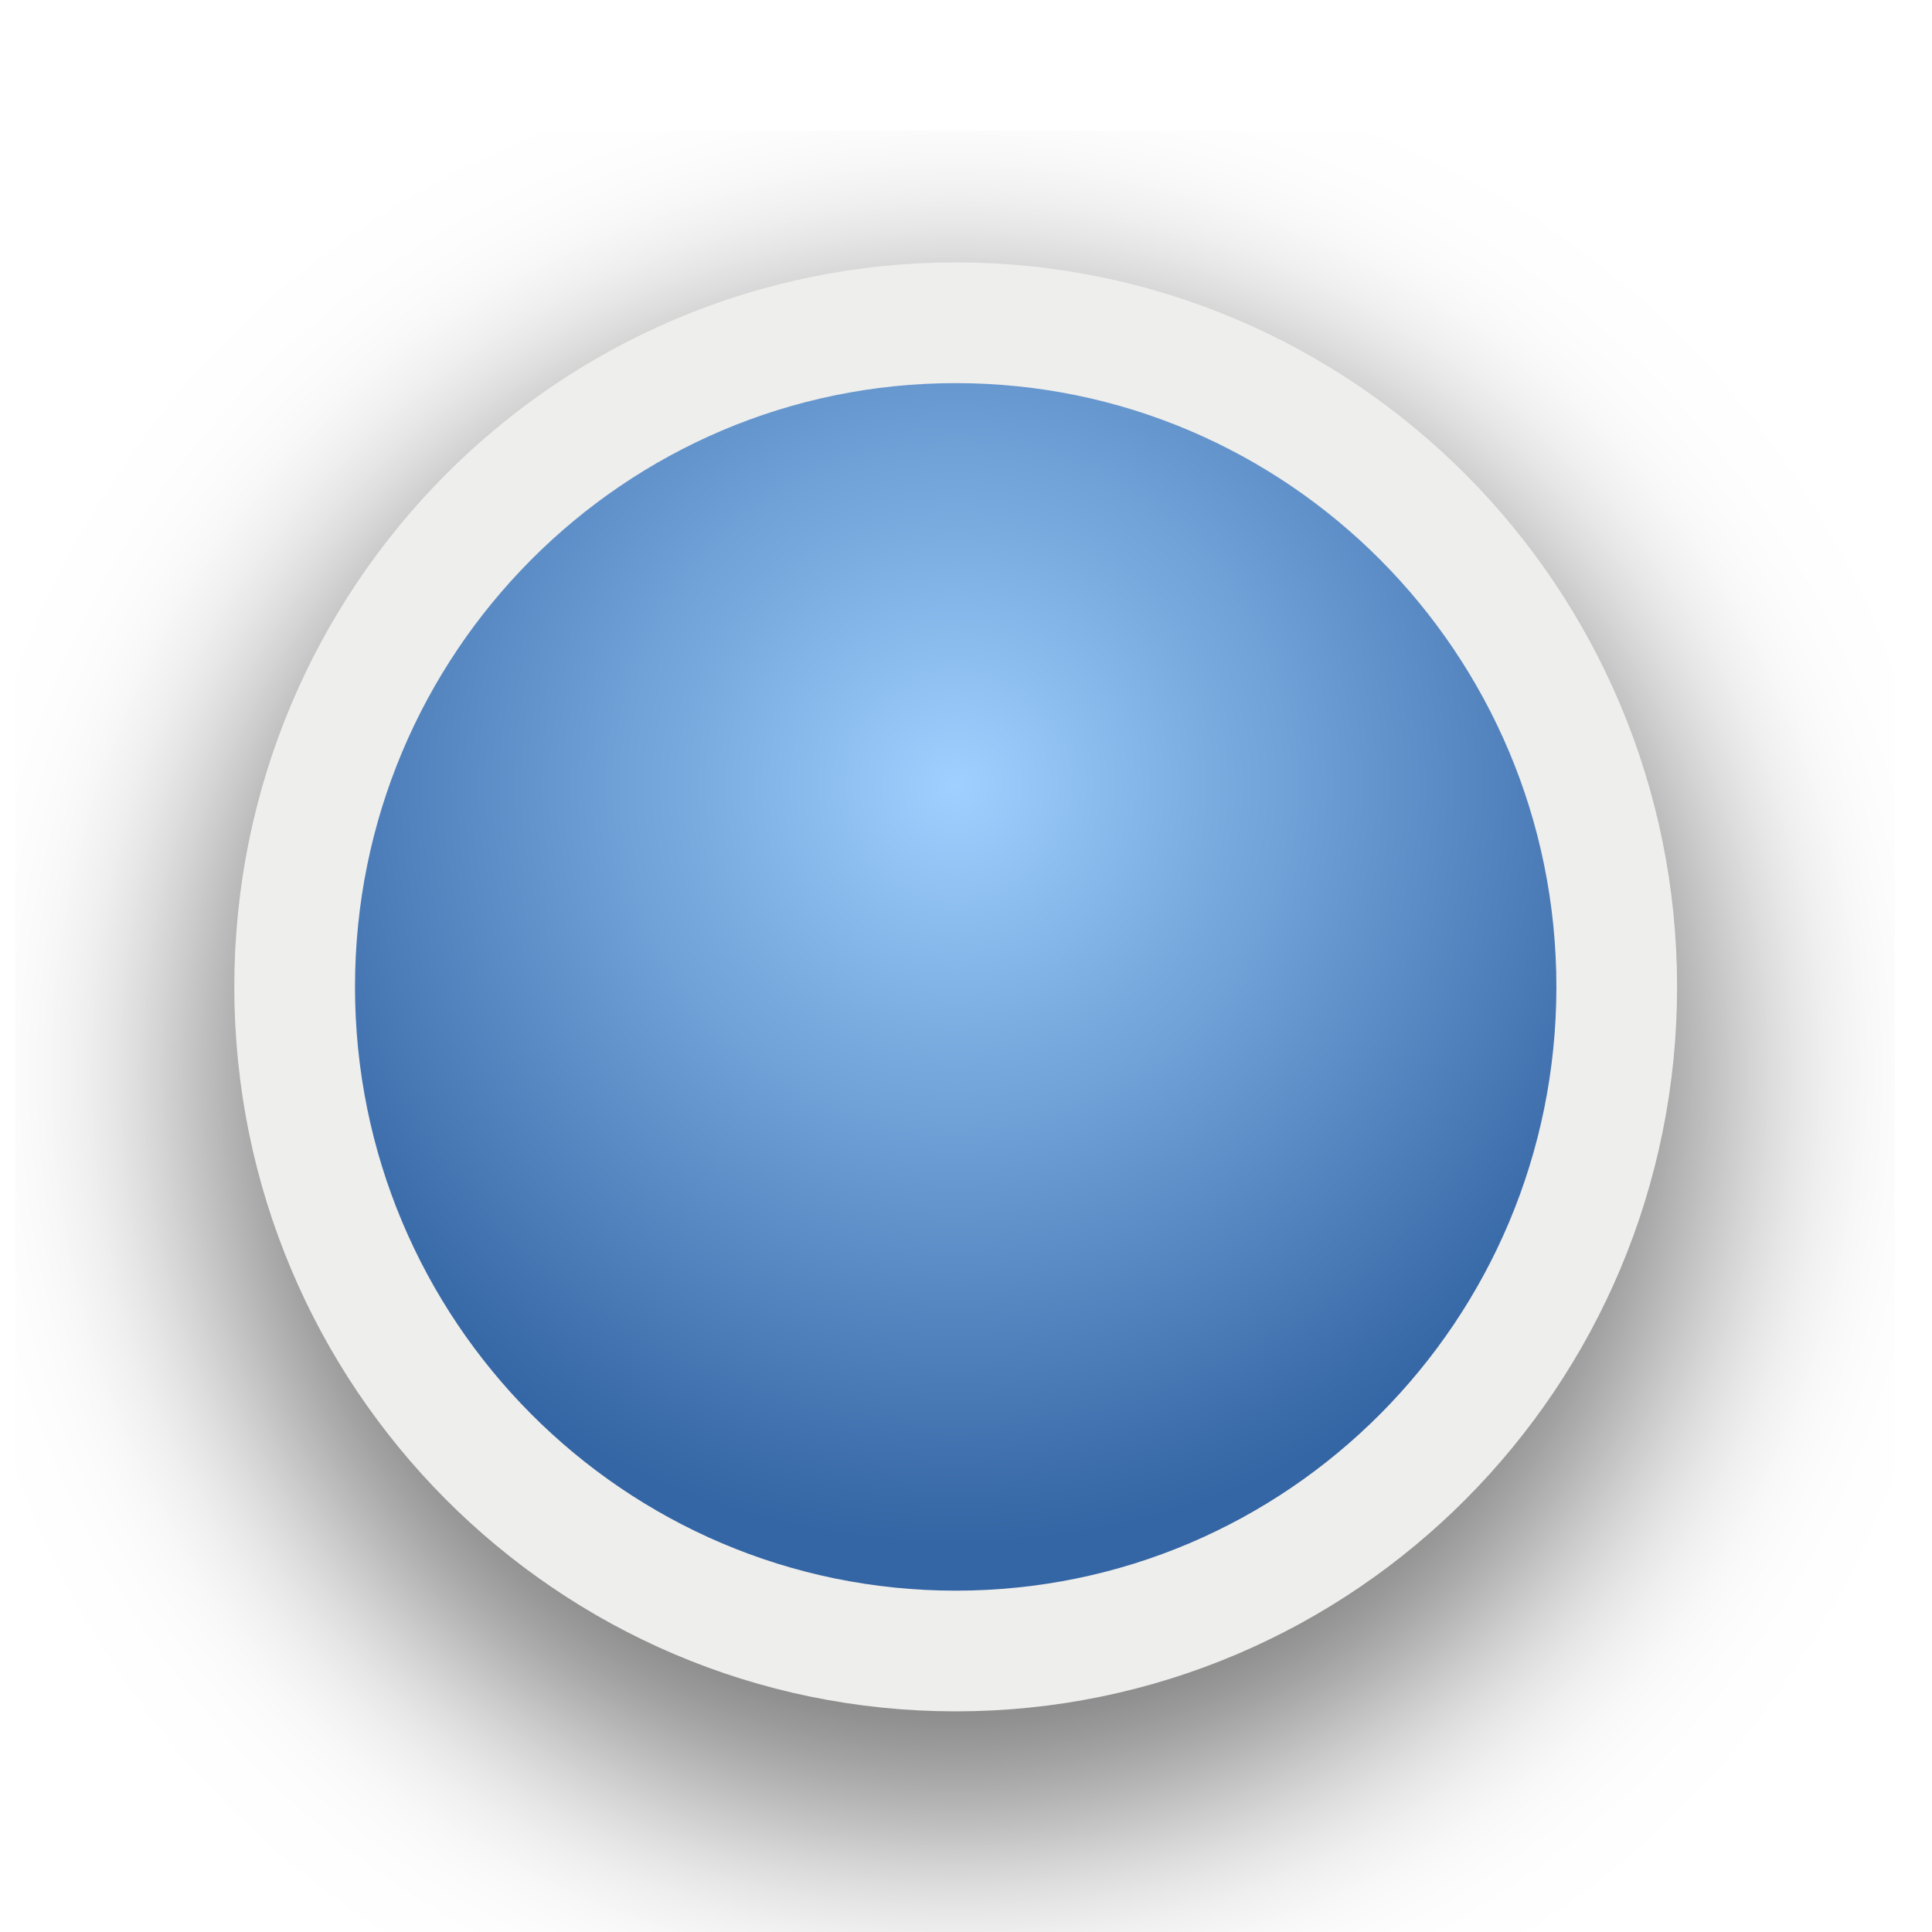
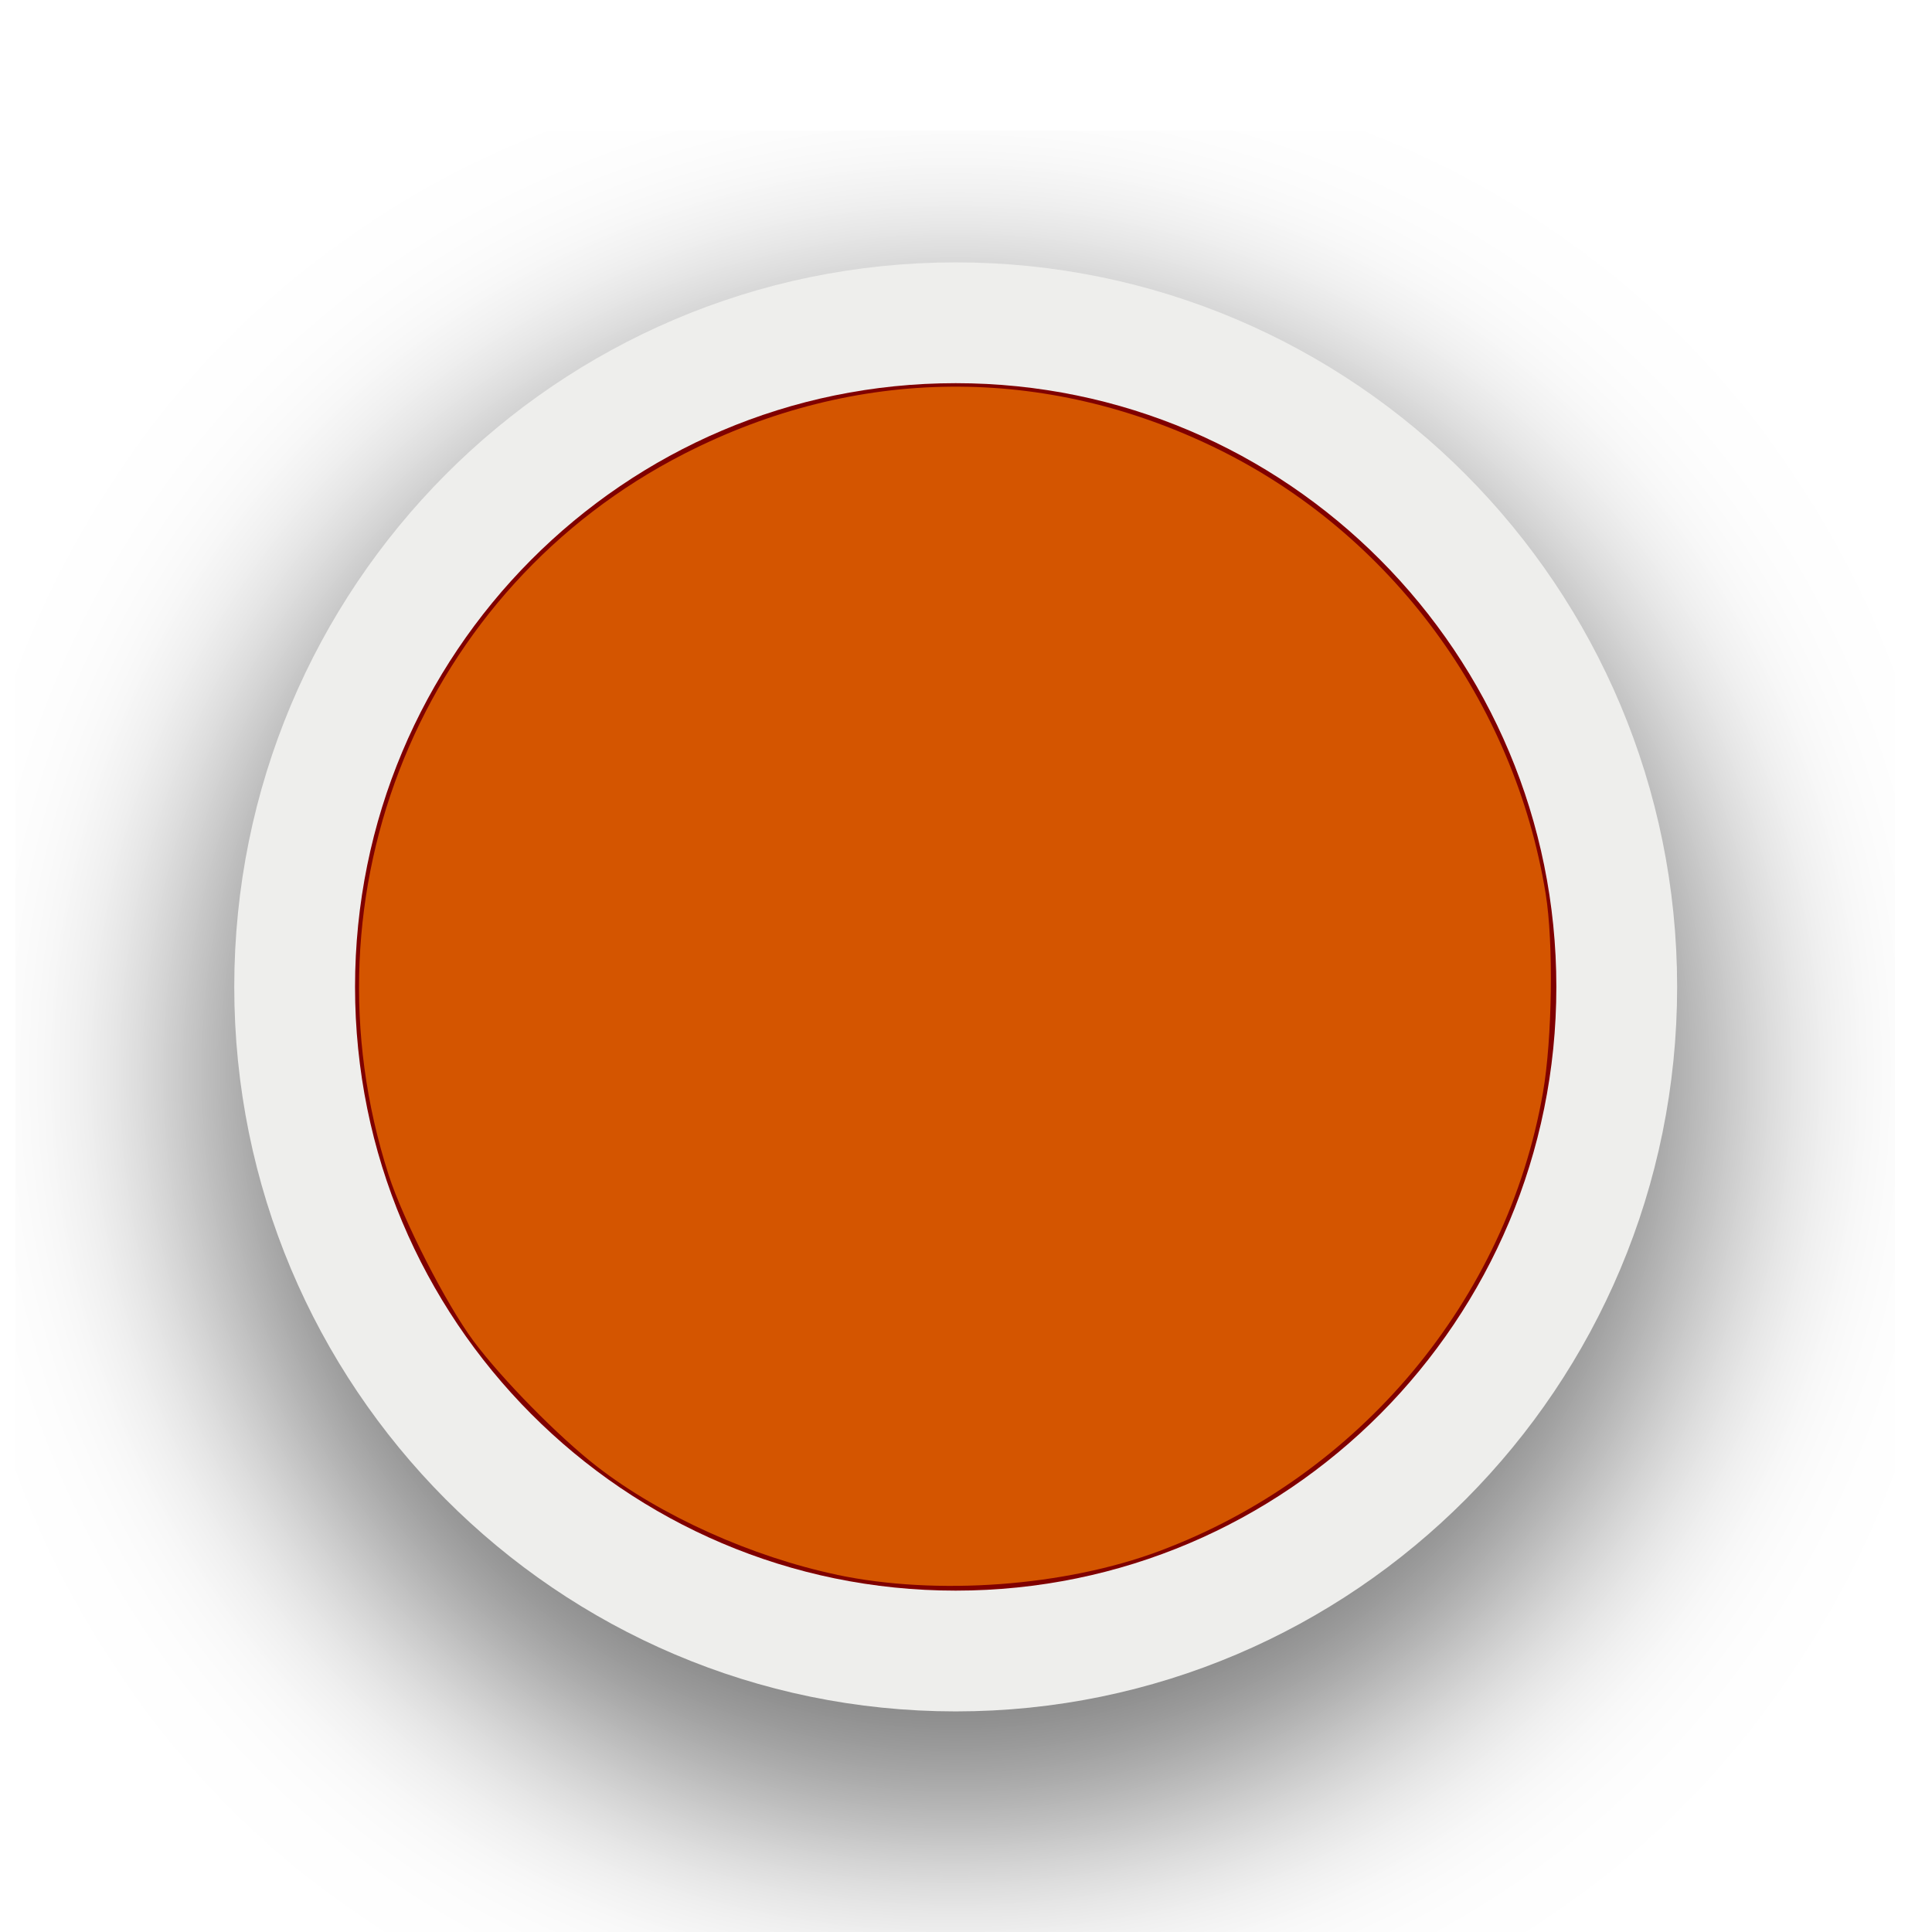
- <svg xmlns="http://www.w3.org/2000/svg" xmlns:xlink="http://www.w3.org/1999/xlink" id="Foreground" enable-background="new 0 0 16 16" xml:space="preserve" height="32" viewBox="0 0 23.273 23.273" width="32" version="1.0" y="0px" x="0px">
+ <svg xmlns="http://www.w3.org/2000/svg" xmlns:xlink="http://www.w3.org/1999/xlink" version="1.0" id="Foreground" x="0px" y="0px" width="32" height="32" viewBox="0 0 23.273 23.273" enable-background="new 0 0 16 16" xml:space="preserve">
  <defs id="defs2397">
-     <filter id="filter16494-4" width="1.42" y="-.209" x="-.21" height="1.418" color-interpolation-filters="sRGB">
-       <feGaussianBlur id="feGaussianBlur16496-8" stdDeviation="1.328" />
+     <linearGradient id="linearGradient3173">
+       <stop style="stop-color:#c4c4c4;stop-opacity:1;" offset="0" id="stop3175" />
+       <stop style="stop-color:#ffffff;stop-opacity:1;" offset="1" id="stop3177" />
+     </linearGradient>
+     <filter color-interpolation-filters="sRGB" id="filter16494-4" x="-0.21" width="1.42" y="-0.209" height="1.418">
+       <feGaussianBlur stdDeviation="1.328" id="feGaussianBlur16496-8" />
    </filter>
-     <radialGradient id="radialGradient16504-1" gradientUnits="userSpaceOnUse" cy="5.819" cx="7.658" gradientTransform="matrix(1.0474 0 0 1.0517 -.36326 -.42032)" r="8.693">
-       <stop id="stop16500-8" style="stop-color:#9FD0FF" offset="0" />
-       <stop id="stop16502-0" style="stop-color:#3465A4" offset="1" />
-     </radialGradient>
  </defs>
-   <g id="g16402-8" transform="translate(4.7533 2.8239)">
-     <g id="g3175-4" transform="translate(-.89995 .94029)">
-       <path id="path16480-5" style="opacity:.53;stroke-width:2.182;color:#000000;filter:url(#filter16494-4);stroke:#000;enable-background:accumulate" d="m7.656 0.125c-4.397 0-7.969 3.582-7.969 8s3.571 8 7.969 8c4.397 0 7.969-3.582 7.969-8s-3.571-8-7.969-8z" xlink:href="#path2394-32" transform="translate(0 1.0285)" />
-       <path id="path2394-32" style="stroke-width:1.454;color:#000000;stroke:#eeeeec;enable-background:accumulate;fill:url(#radialGradient16504-1)" d="m-0.304 8.124c0-4.418 3.565-8 7.963-8s7.963 3.582 7.963 8-3.565 8-7.963 8-7.963-3.582-7.963-8z" clip-rule="evenodd" />
+   <g style="display:inline" id="g16402-8" transform="translate(4.753348,2.823893)">
+     <g id="g3175-4" transform="translate(-0.8999542,0.9402861)">
+       <path xlink:href="#path2394-32" style="opacity:0.53;color:#000000;fill:#000000;fill-opacity:1;fill-rule:nonzero;stroke:#000000;stroke-width:2.182;stroke-linecap:butt;stroke-linejoin:miter;stroke-miterlimit:4;stroke-opacity:1;stroke-dasharray:none;stroke-dashoffset:0;marker:none;visibility:visible;display:inline;overflow:visible;filter:url(#filter16494-4);enable-background:accumulate" id="path16480-5" d="m 7.656,0.125 c -4.397,0 -7.969,3.582 -7.969,8 0,4.418 3.571,8 7.969,8 4.397,0 7.969,-3.582 7.969,-8 0,-4.418 -3.571,-8 -7.969,-8 z" transform="translate(0,1.028519)" />
+       <path clip-rule="evenodd" d="m -0.304,8.124 c 0,-4.418 3.565,-8 7.963,-8 4.397,0 7.963,3.582 7.963,8 0,4.418 -3.565,8 -7.963,8 -4.397,0 -7.963,-3.582 -7.963,-8 z" id="path2394-32" style="color:#000000;fill:#800000;fill-opacity:1;fill-rule:nonzero;stroke:#eeeeec;stroke-width:1.455;stroke-linecap:butt;stroke-linejoin:miter;stroke-miterlimit:4;stroke-opacity:1;stroke-dasharray:none;stroke-dashoffset:0;marker:none;visibility:visible;display:inline;overflow:visible;enable-background:accumulate" />
+       <g id="g3172-6" />
    </g>
+     <path style="fill:#d45500" d="M 13.868,26.084 C 12.454,25.787 10.943,25.107 9.894,24.295 9.257,23.803 8.309,22.839 7.841,22.209 7.389,21.6 6.679,20.21 6.438,19.463 4.928,14.779 6.994,9.735 11.331,7.517 c 2.845,-1.455 5.978,-1.484 8.837,-0.081 2.873,1.41 4.917,4.182 5.434,7.372 0.131,0.807 0.109,2.403 -0.046,3.291 -0.599,3.436 -3.04,6.353 -6.352,7.591 -1.566,0.586 -3.683,0.742 -5.337,0.395 l 0,0 z" id="path2993" transform="matrix(0.7272727,0,0,0.7272727,-4.753348,-2.823893)" />
  </g>
</svg>
